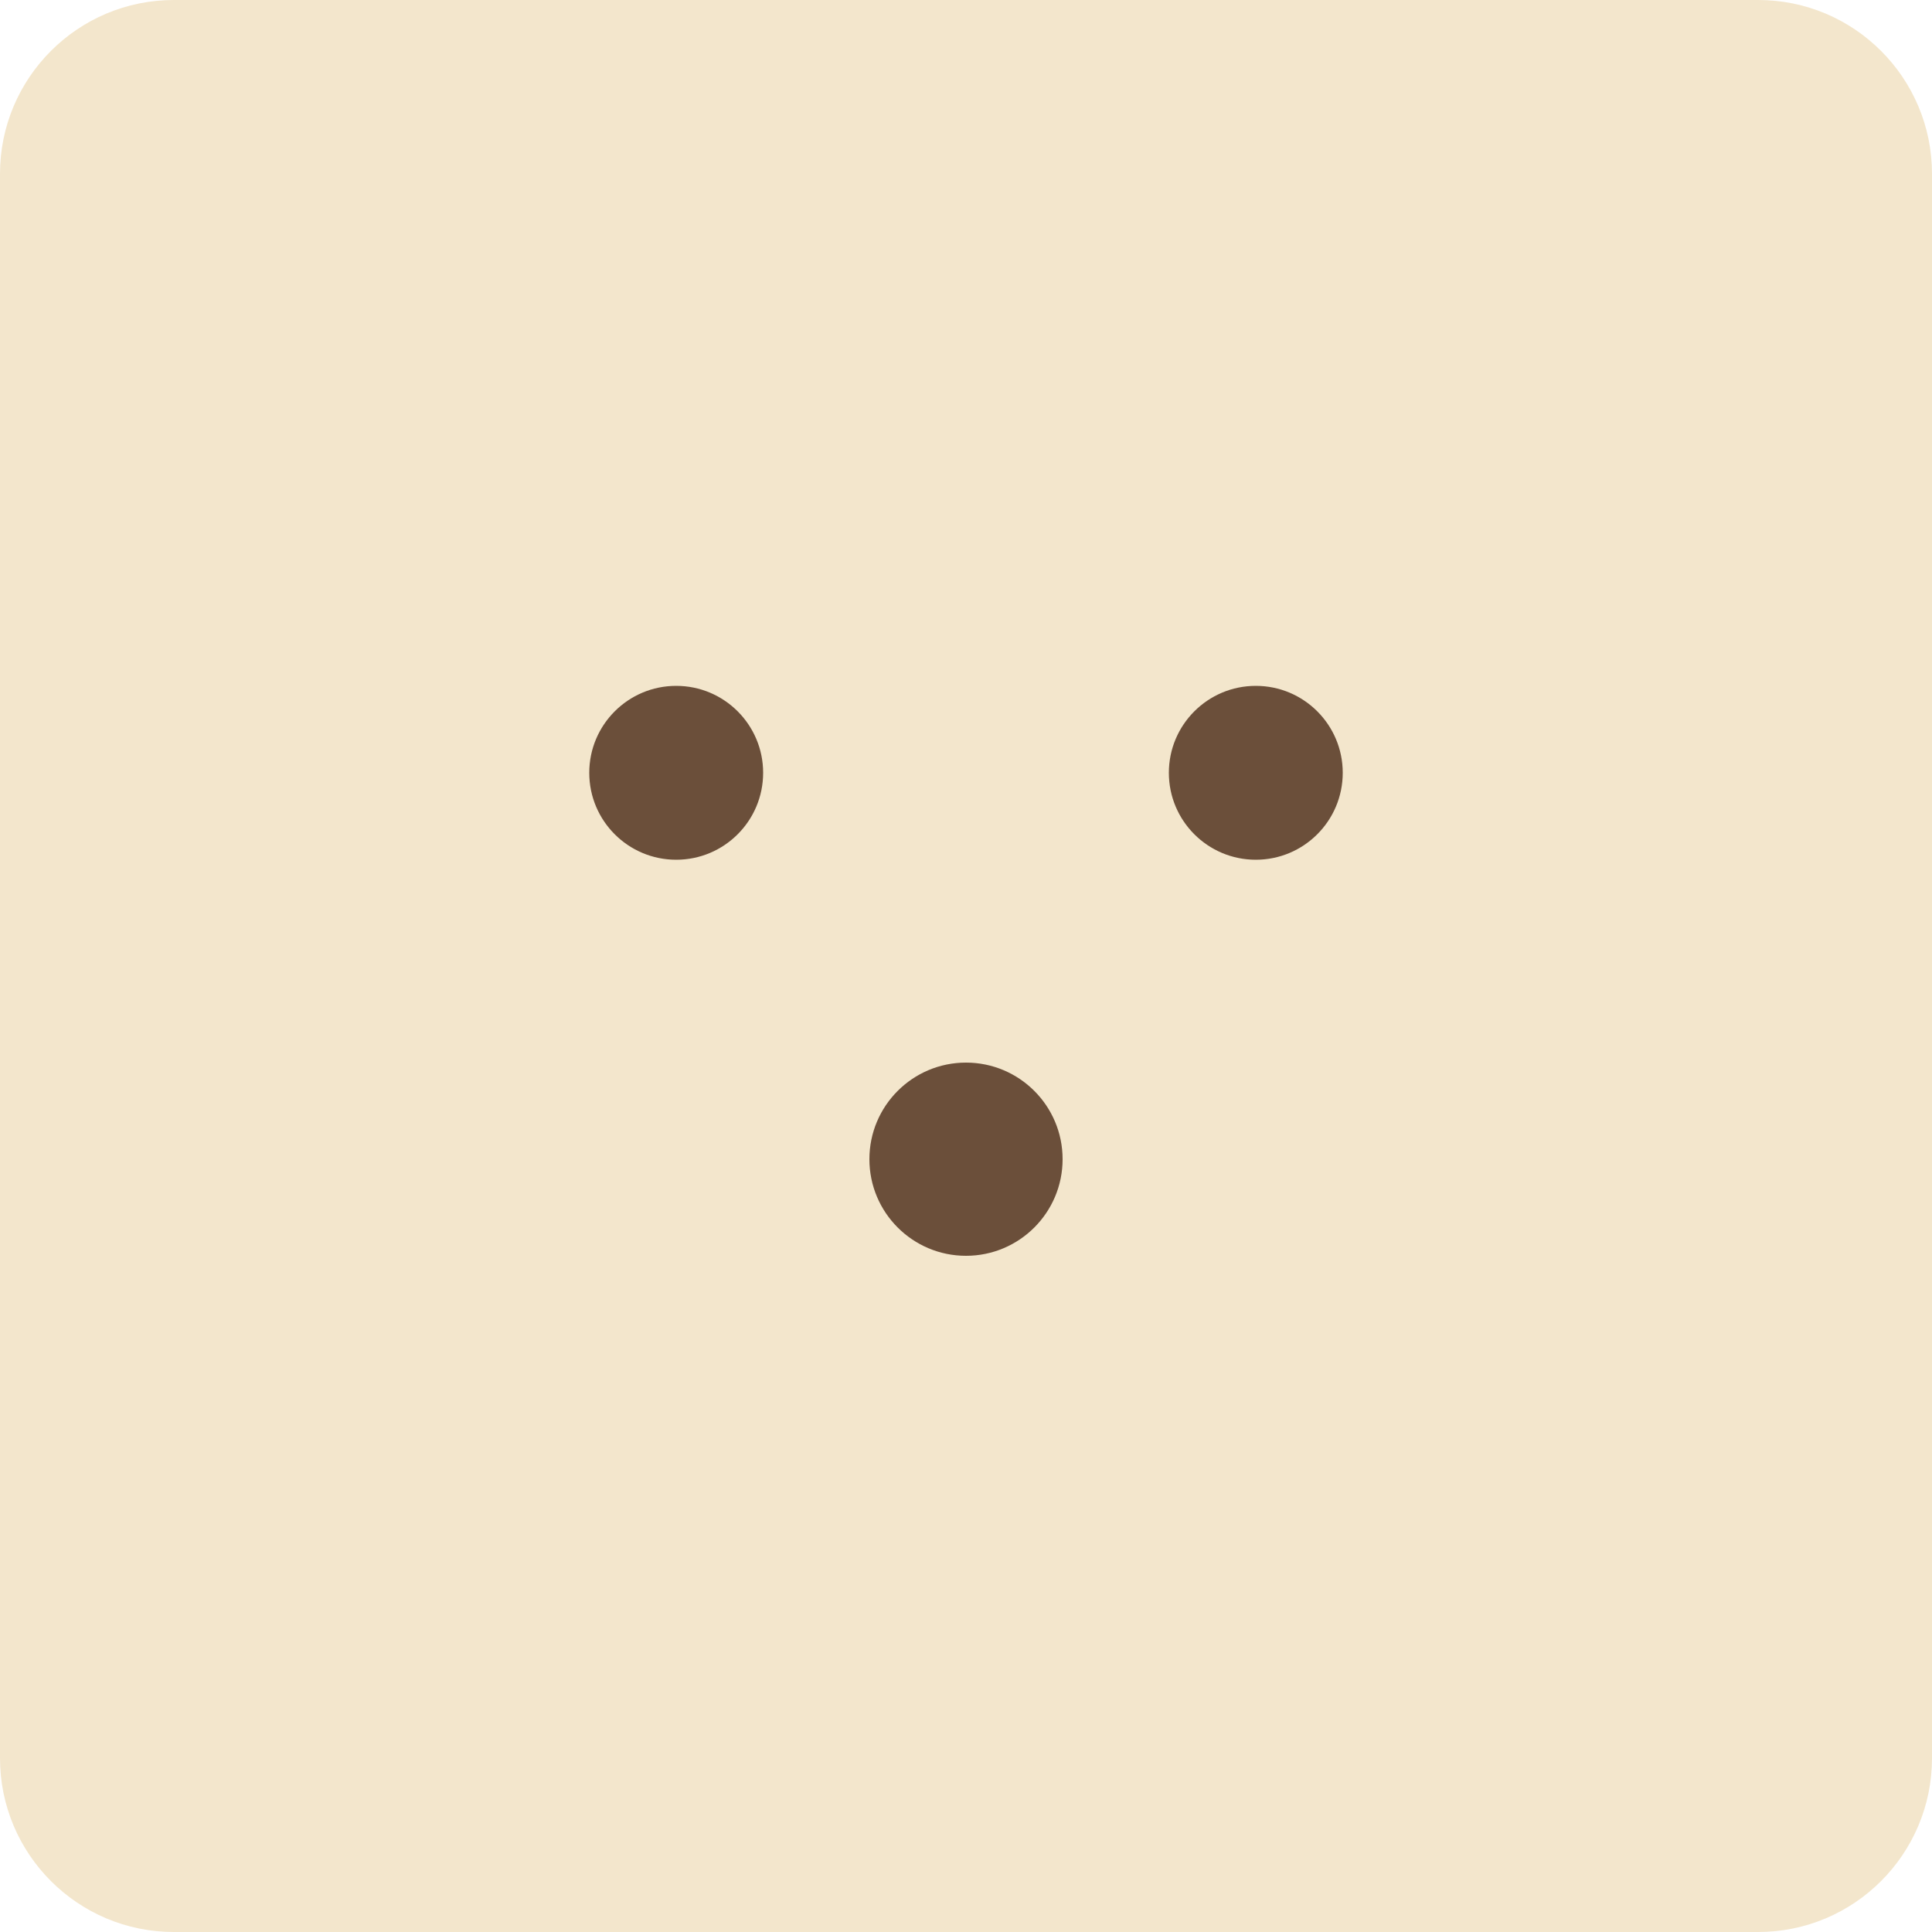
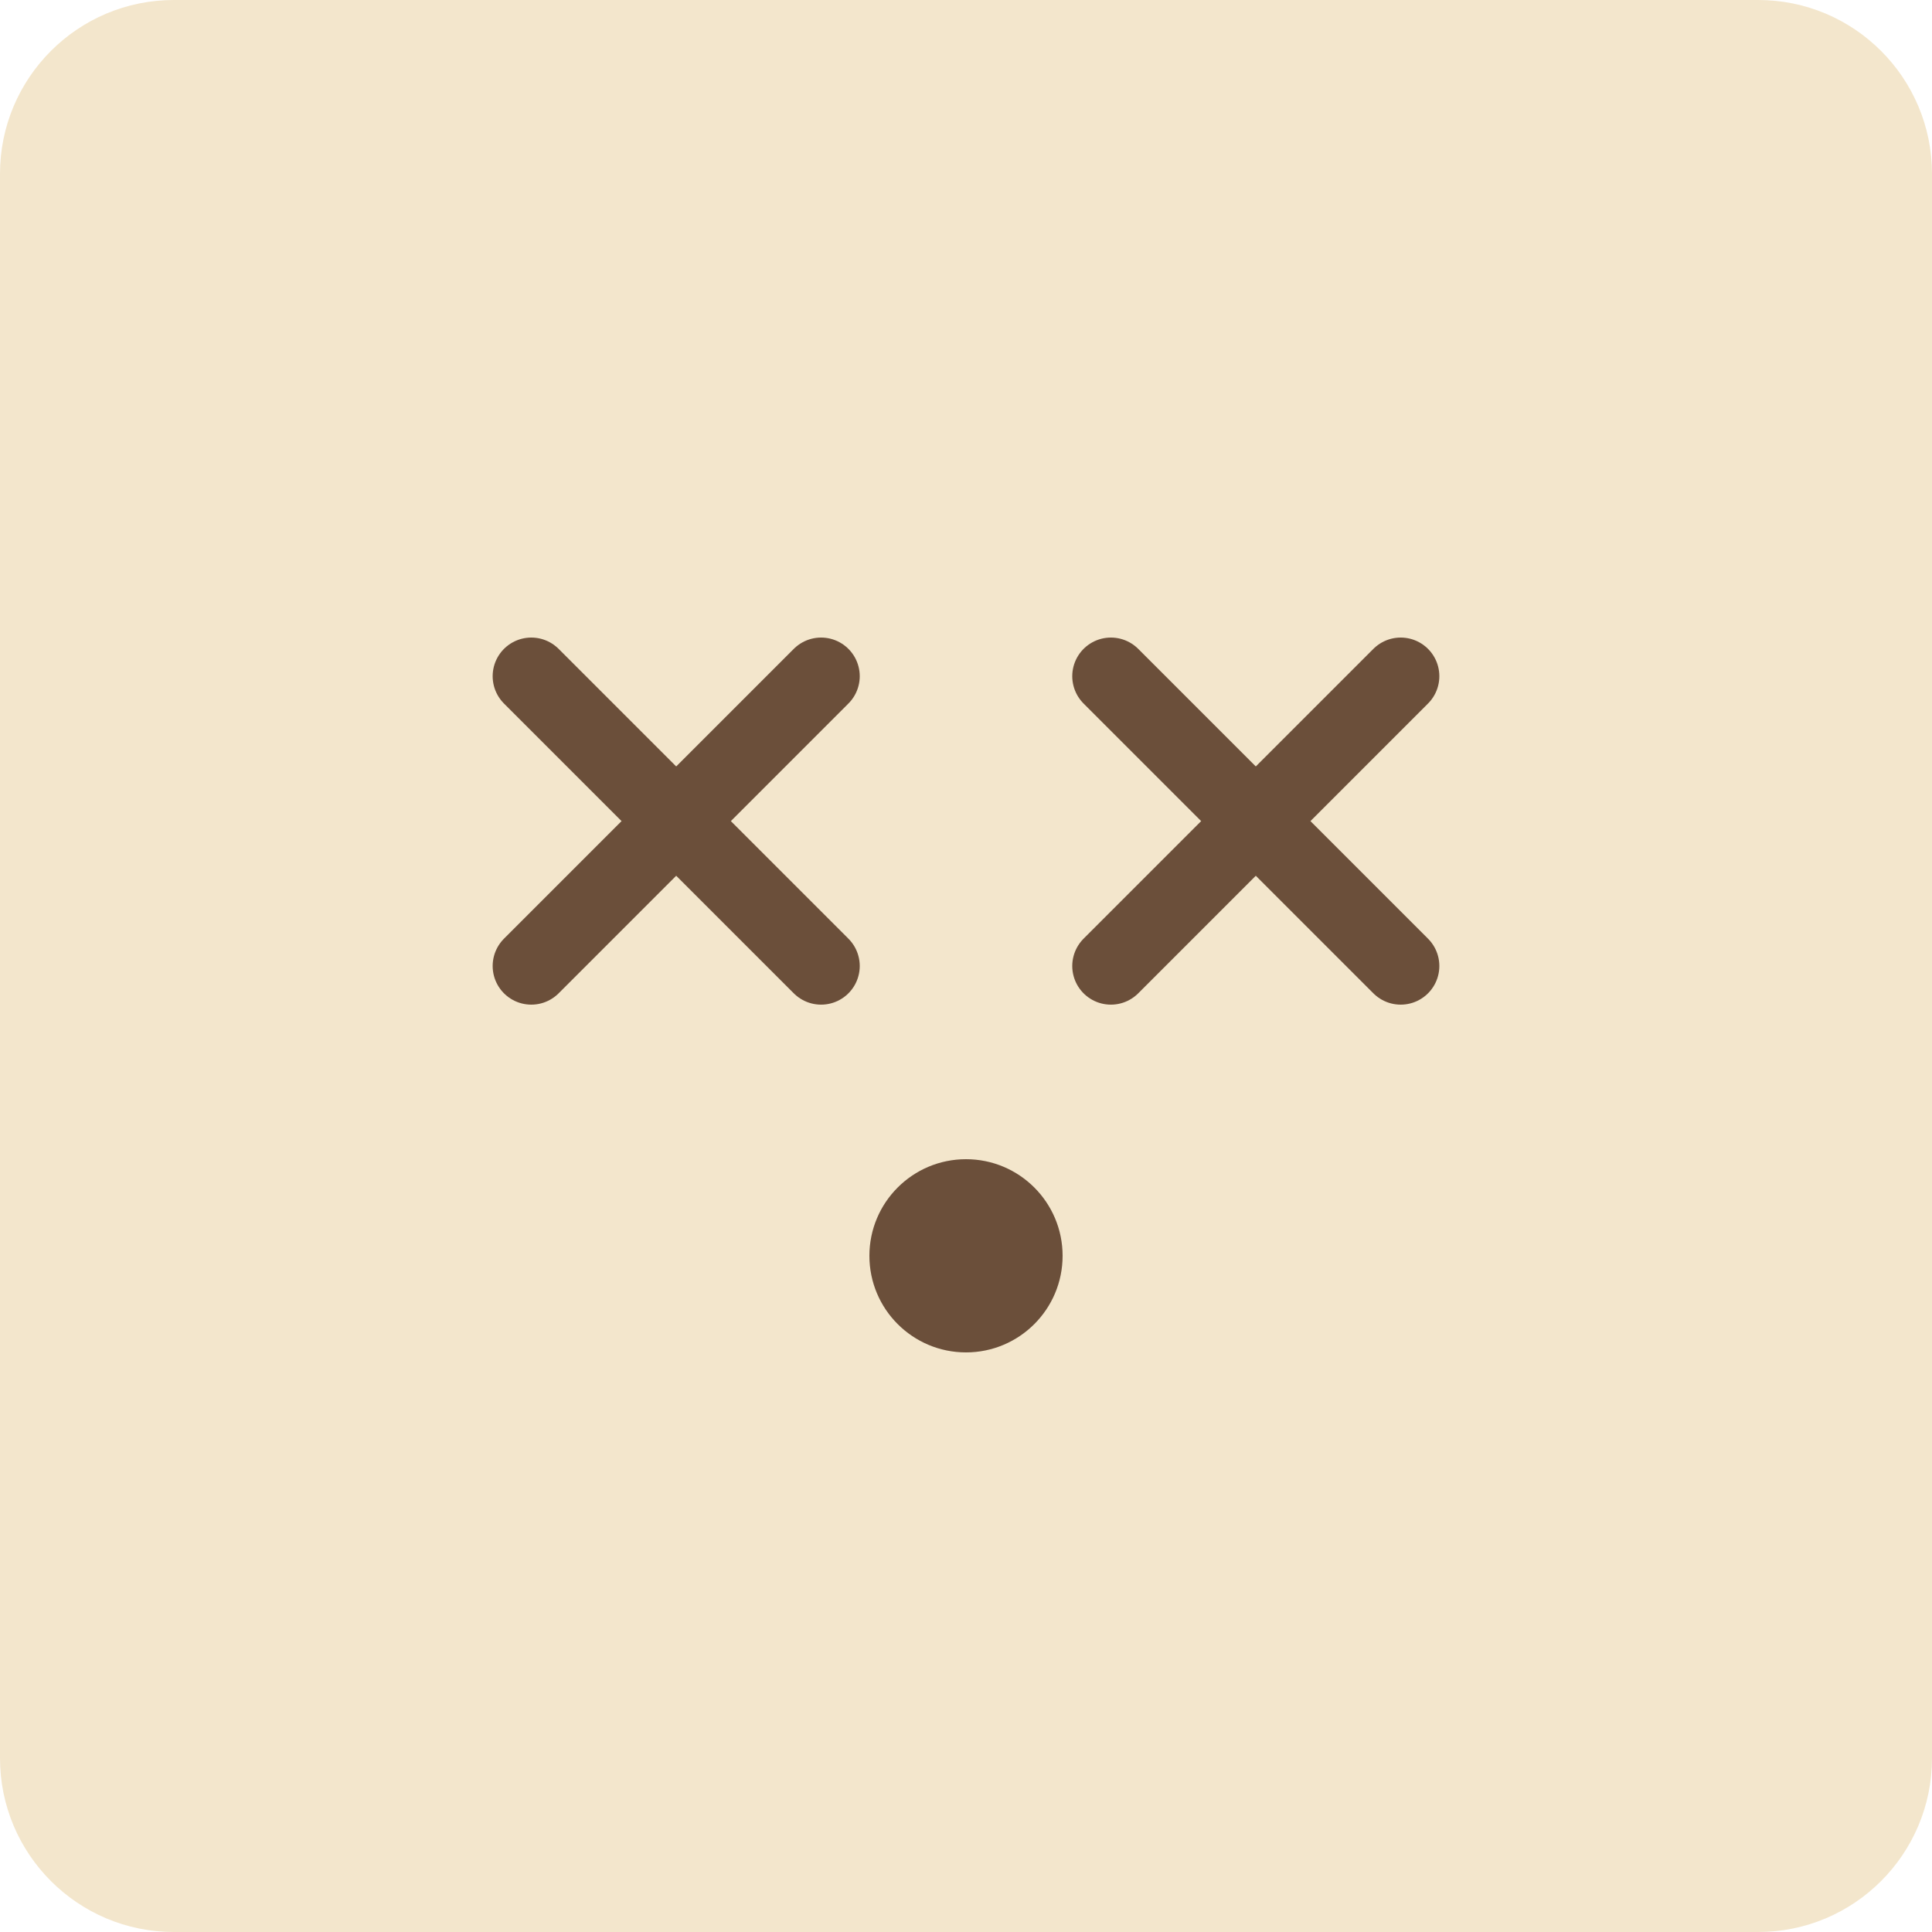
<svg xmlns="http://www.w3.org/2000/svg" viewBox="0 0 200 200">
  <rect width="200" height="200" fill="#f3e6cc" rx="18" ry="18" />
-   <circle cx="70" cy="80" r="9" fill="#6b4f3a" />
-   <circle cx="130" cy="80" r="9" fill="#6b4f3a" />
-   <circle cx="100" cy="120" r="10" fill="#6b4f3a" />
+   <line x1="55" y1="70" x2="85" y2="100" stroke="#6b4f3a" stroke-width="8" stroke-linecap="round" />
+   <line x1="85" y1="70" x2="55" y2="100" stroke="#6b4f3a" stroke-width="8" stroke-linecap="round" />
+   <line x1="115" y1="70" x2="145" y2="100" stroke="#6b4f3a" stroke-width="8" stroke-linecap="round" />
+   <line x1="145" y1="70" x2="115" y2="100" stroke="#6b4f3a" stroke-width="8" stroke-linecap="round" />
+   <circle cx="100" cy="130" r="10" fill="#6b4f3a" />
</svg>
